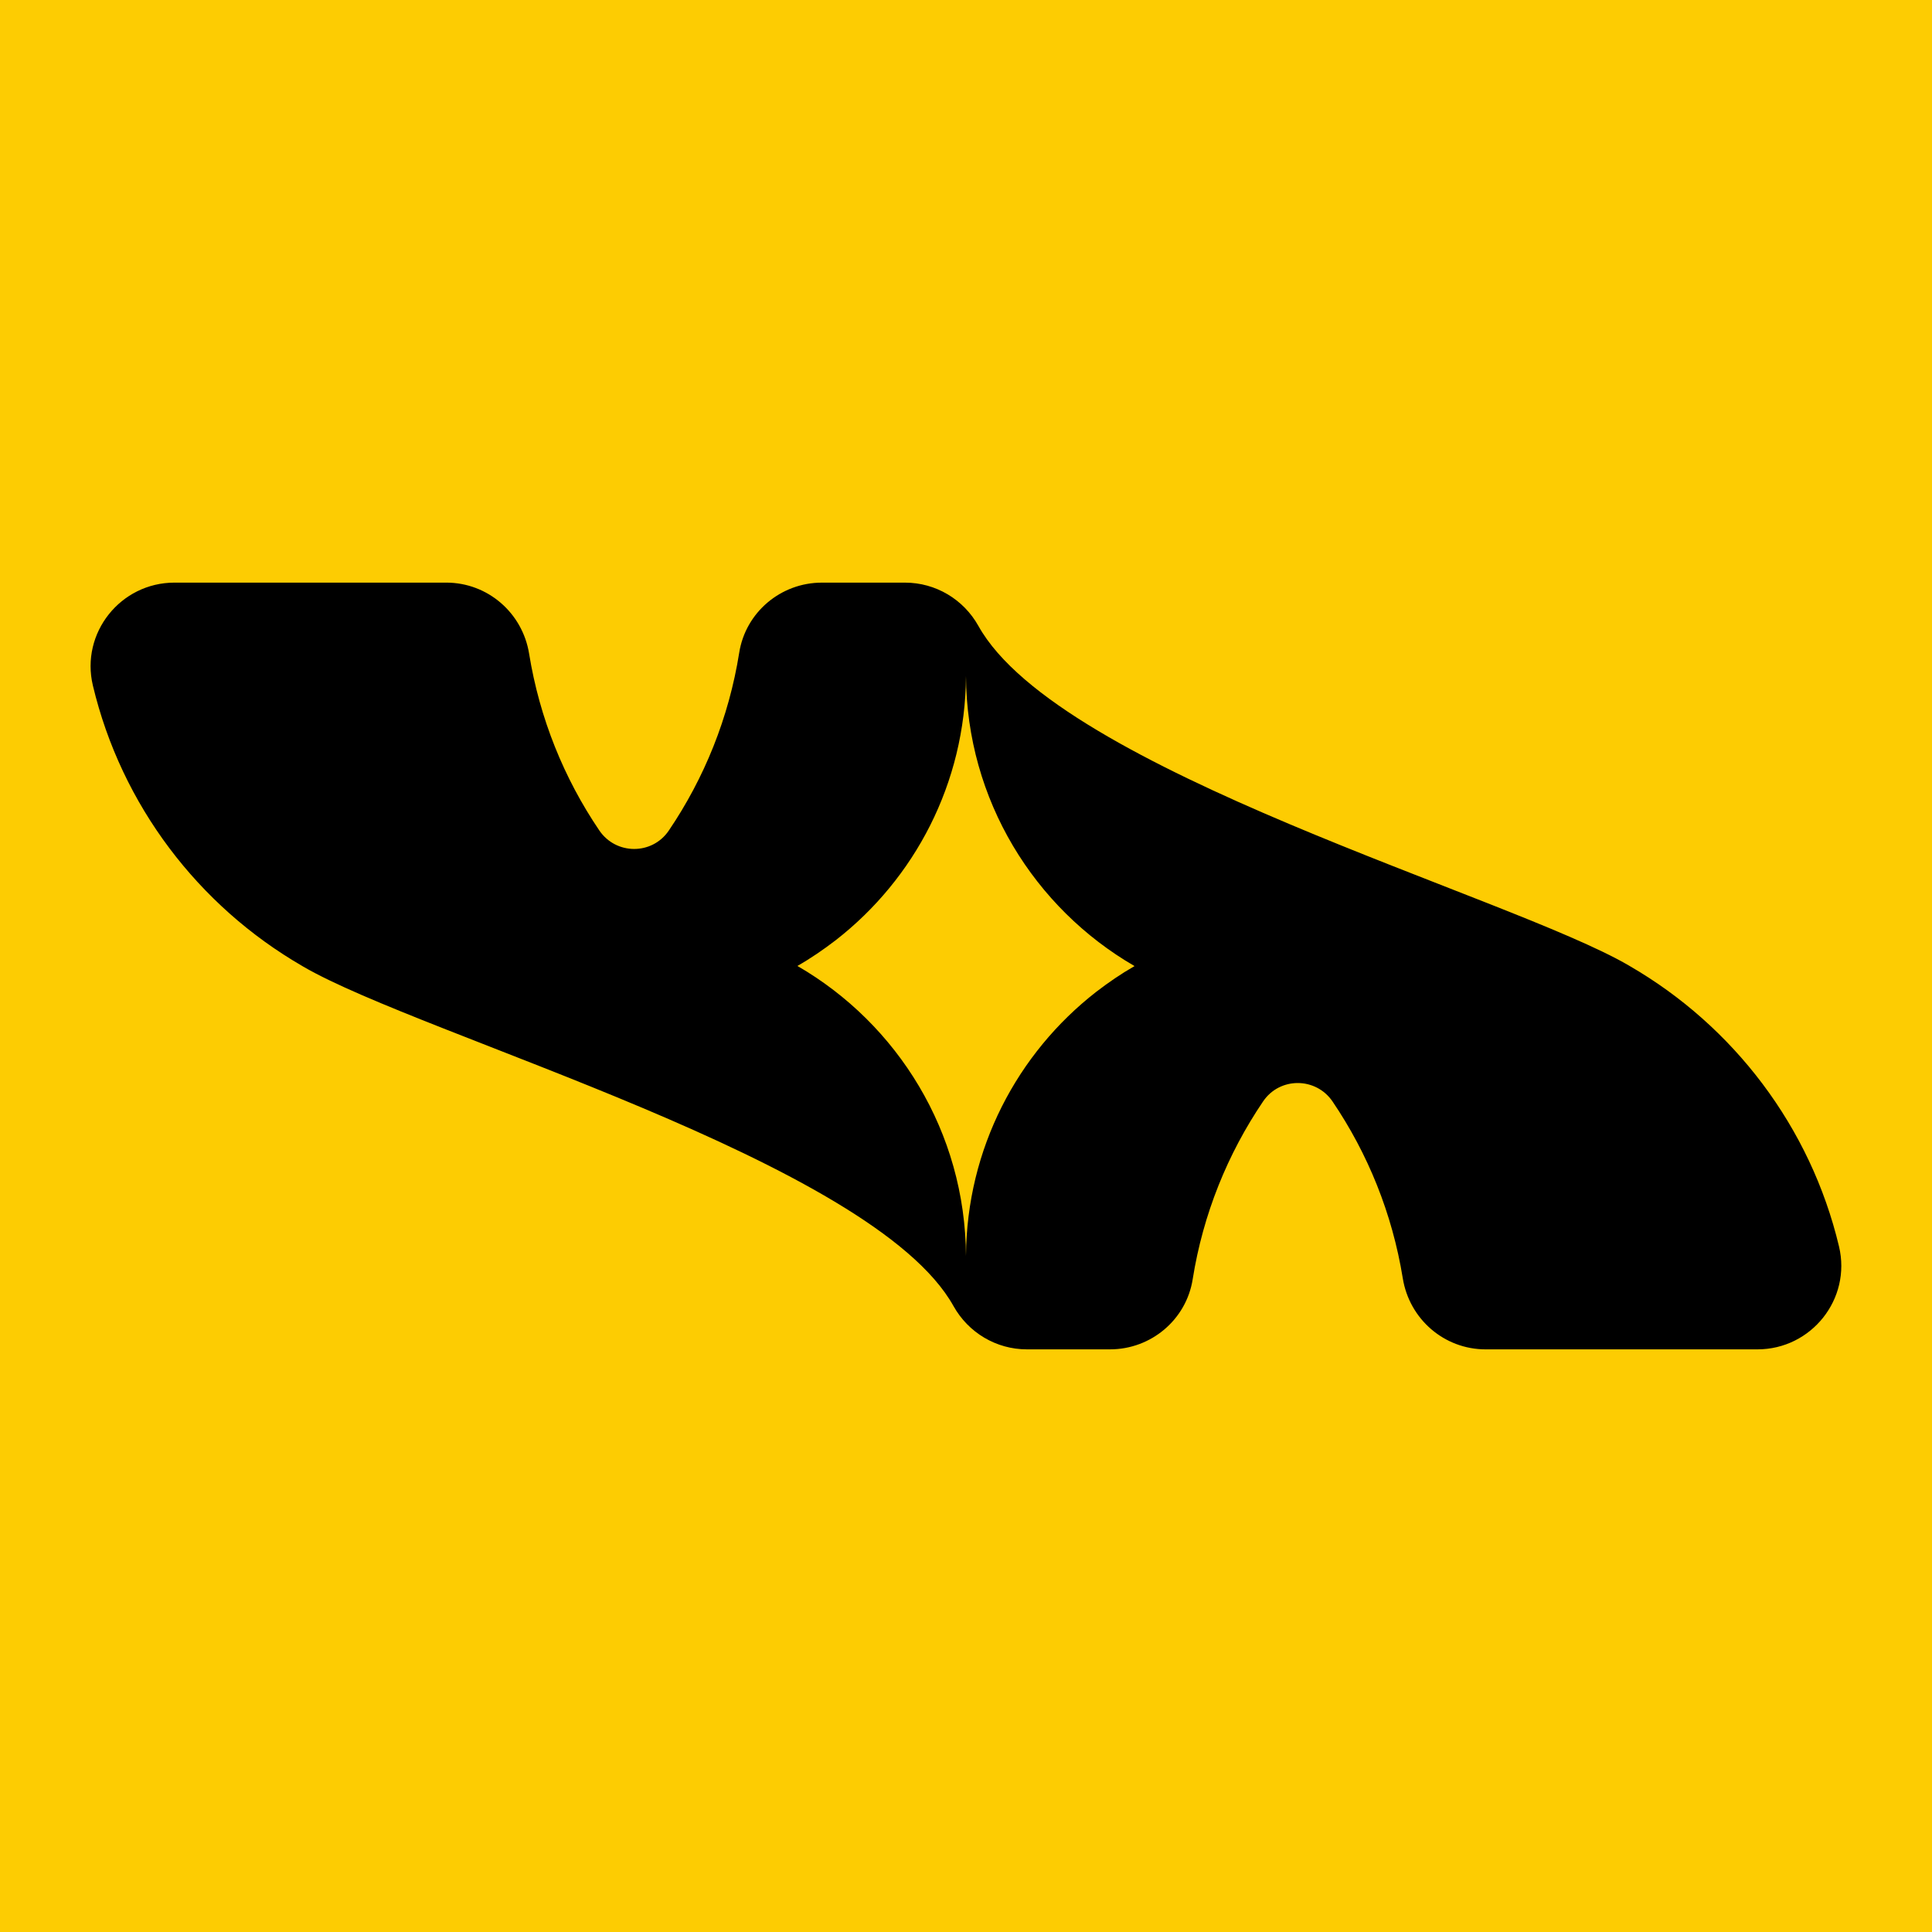
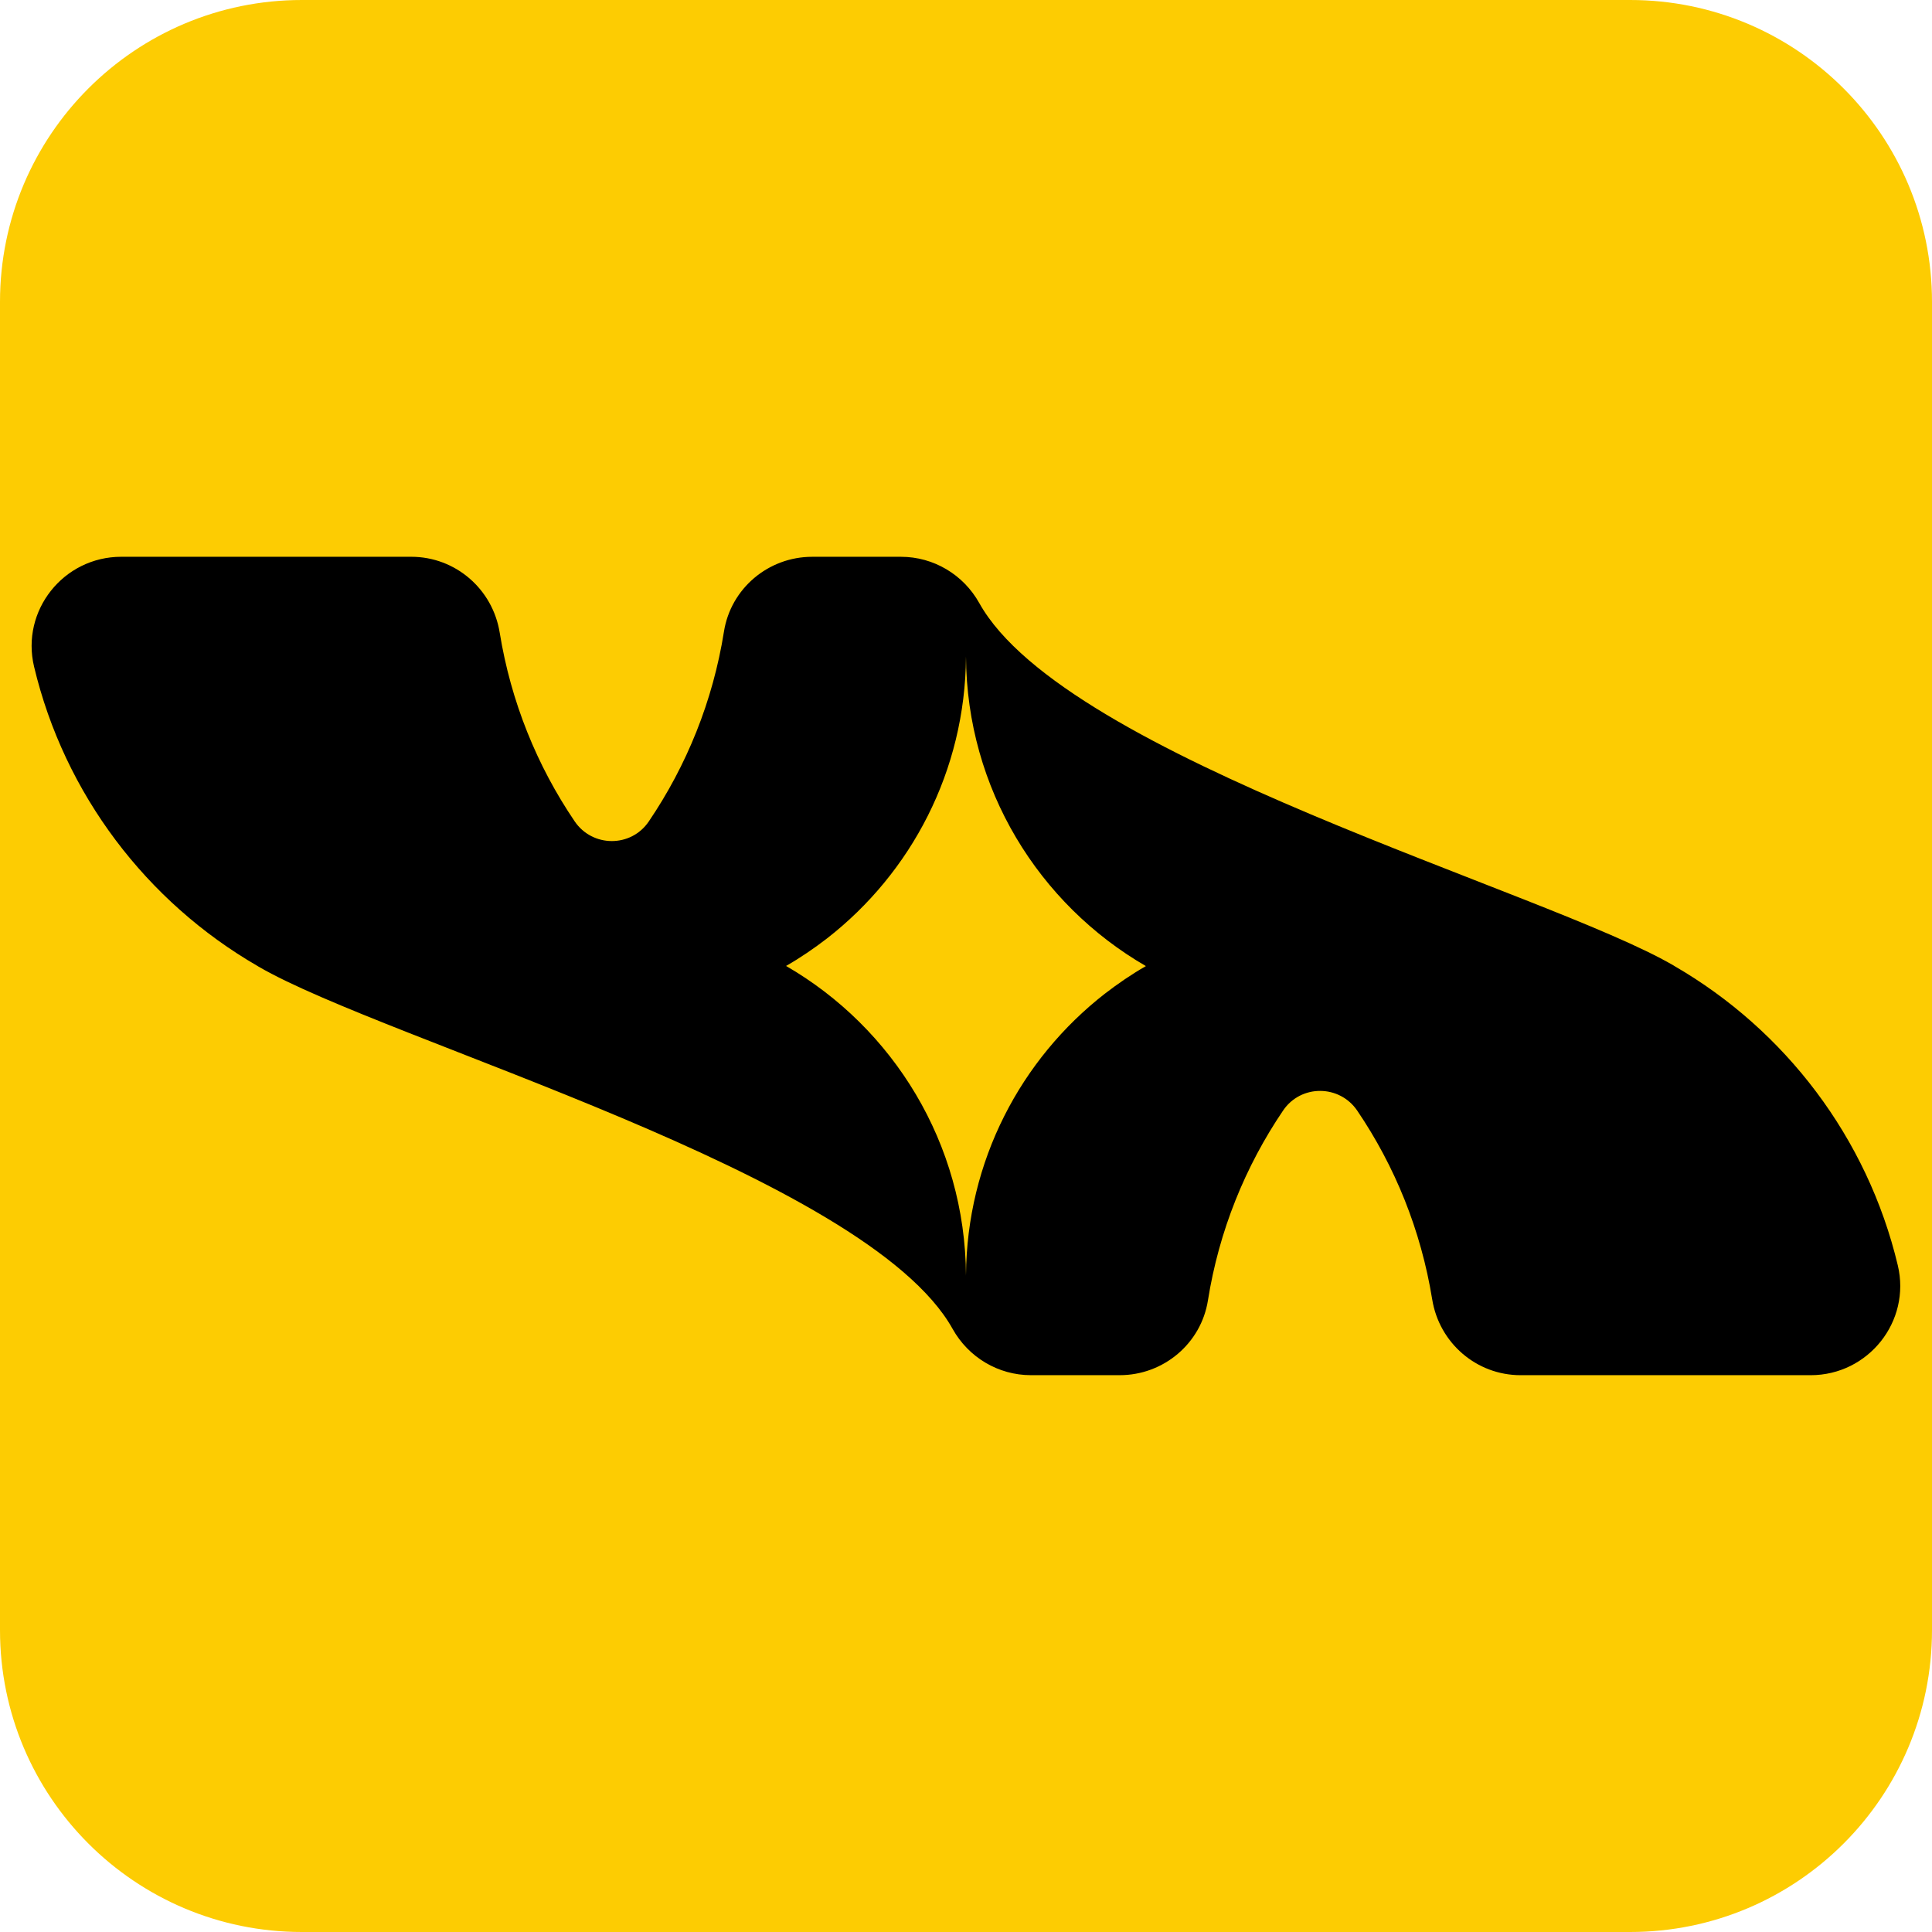
<svg xmlns="http://www.w3.org/2000/svg" id="Layer_1" viewBox="0 0 1280 1280">
  <defs>
    <style>
      .cls-1 {
        fill: #fdcc02;
      }
    </style>
  </defs>
-   <rect class="cls-1" width="1280" height="1280" />
-   <path d="M1079.75,640.03c-.19-.13-.42-.28-.64-.39-79.33-46.21-377.32-128.89-430.86-224.89-9.86-17.69-28.38-28.74-48.61-28.74h-55.14c-27.15,0-50.51,19.63-54.75,46.42-6.86,43.12-23.13,83.14-46.65,117.84h0c-11.03,16.3-34.98,16.22-46.04-.08-23.38-34.49-39.56-74.25-46.51-117.09-4.36-27.07-27.46-47.1-54.9-47.1H115.63c-35.79,0-62.39,33.37-54.09,68.19,18.88,79.25,69.97,146.03,138.64,185.77.19.13.42.28.64.39,79.33,46.21,377.32,128.89,430.86,224.89,9.86,17.69,28.38,28.74,48.61,28.74h55.14c27.15,0,50.51-19.63,54.75-46.42,6.86-43.12,23.13-83.14,46.65-117.84h0c11.03-16.3,34.98-16.22,46.04.08,23.38,34.49,39.56,74.25,46.51,117.09,4.36,27.07,27.46,47.1,54.9,47.1h180.02c35.79,0,62.39-33.37,54.09-68.19-18.88-79.25-69.97-146.03-138.64-185.77h0ZM726.23,657.16c-52.17,40.6-85.8,103.88-86.24,174.96-.47-82.08-45.28-153.75-111.68-192.15,8.92-5.1,17.35-10.89,25.44-17.11,52.17-40.6,85.8-103.88,86.24-174.96.47,82.08,45.28,153.75,111.68,192.15-8.92,5.1-17.35,10.89-25.44,17.11h0Z" />
+   <rect class="cls-1" width="1280" height="1280" rx="200" ry="200" />
+   <path d="M1109.38,640.03c-.2-.14-.45-.3-.68-.42-84.67-49.32-402.74-137.57-459.89-240.04-10.52-18.88-30.29-30.68-51.88-30.68h-58.85c-28.98,0-53.91,20.95-58.44,49.55-7.32,46.03-24.69,88.74-49.79,125.78h0c-11.77,17.4-37.34,17.31-49.14-.09-24.96-36.81-42.23-79.25-49.64-124.98-4.65-28.89-29.31-50.27-58.6-50.27H80.3c-38.2,0-66.59,35.62-57.73,72.78,20.15,84.59,74.68,155.87,147.98,198.29.2.14.45.3.68.42,84.67,49.32,402.74,137.57,459.89,240.04,10.52,18.88,30.29,30.68,51.88,30.68h58.85c28.98,0,53.91-20.95,58.44-49.55,7.32-46.03,24.69-88.74,49.79-125.78h0c11.77-17.4,37.34-17.31,49.14.09,24.96,36.81,42.23,79.25,49.64,124.98,4.65,28.89,29.31,50.27,58.6,50.27h192.15c38.2,0,66.59-35.62,57.73-72.78-20.15-84.59-74.68-155.87-147.98-198.29h0ZM732.04,658.32c-55.68,43.34-91.58,110.88-92.05,186.75-.5-87.61-48.33-164.11-119.2-205.1,9.52-5.44,18.52-11.62,27.15-18.26,55.68-43.34,91.58-110.88,92.05-186.75.5,87.61,48.33,164.11,119.2,205.1-9.52,5.44-18.52,11.62-27.15,18.26h0Z" />
</svg>
